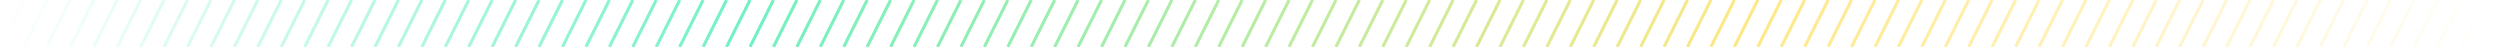
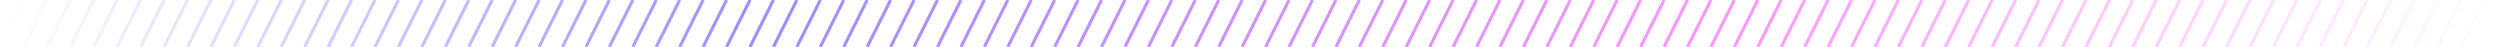
<svg xmlns="http://www.w3.org/2000/svg" viewBox="0 0 1280 24" width="1280" height="24" aria-hidden="true">
  <defs>
    <linearGradient id="f" gradientUnits="userSpaceOnUse" x1="0" y1="0" x2="1280" y2="0">
-       <stop offset="0" stop-color="#12E89A" stop-opacity="0" />
-       <stop offset=".3" stop-color="#12E89A" stop-opacity=".6" />
-       <stop offset=".7" stop-color="#FED835" stop-opacity=".6" />
-       <stop offset="1" stop-color="#FED835" stop-opacity="0" />
+       <stop offset="0" stop-color="#6B50FF" stop-opacity="0" />
+       <stop offset=".3" stop-color="#6B50FF" stop-opacity=".65" />
+       <stop offset=".7" stop-color="#FF60FF" stop-opacity=".65" />
+       <stop offset="1" stop-color="#FF60FF" stop-opacity="0" />
    </linearGradient>
  </defs>
  <path d="M0 24L12 0M12 24L24 0M24 24L36 0M36 24L48 0M48 24L60 0M60 24L72 0M72 24L84 0M84 24L96 0M96 24L108 0M108 24L120 0M120 24L132 0M132 24L144 0M144 24L156 0M156 24L168 0M168 24L180 0M180 24L192 0M192 24L204 0M204 24L216 0M216 24L228 0M228 24L240 0M240 24L252 0M252 24L264 0M264 24L276 0M276 24L288 0M288 24L300 0M300 24L312 0M312 24L324 0M324 24L336 0M336 24L348 0M348 24L360 0M360 24L372 0M372 24L384 0M384 24L396 0M396 24L408 0M408 24L420 0M420 24L432 0M432 24L444 0M444 24L456 0M456 24L468 0M468 24L480 0M480 24L492 0M492 24L504 0M504 24L516 0M516 24L528 0M528 24L540 0M540 24L552 0M552 24L564 0M564 24L576 0M576 24L588 0M588 24L600 0M600 24L612 0M612 24L624 0M624 24L636 0M636 24L648 0M648 24L660 0M660 24L672 0M672 24L684 0M684 24L696 0M696 24L708 0M708 24L720 0M720 24L732 0M732 24L744 0M744 24L756 0M756 24L768 0M768 24L780 0M780 24L792 0M792 24L804 0M804 24L816 0M816 24L828 0M828 24L840 0M840 24L852 0M852 24L864 0M864 24L876 0M876 24L888 0M888 24L900 0M900 24L912 0M912 24L924 0M924 24L936 0M936 24L948 0M948 24L960 0M960 24L972 0M972 24L984 0M984 24L996 0M996 24L1008 0M1008 24L1020 0M1020 24L1032 0M1032 24L1044 0M1044 24L1056 0M1056 24L1068 0M1068 24L1080 0M1080 24L1092 0M1092 24L1104 0M1104 24L1116 0M1116 24L1128 0M1128 24L1140 0M1140 24L1152 0M1152 24L1164 0M1164 24L1176 0M1176 24L1188 0M1188 24L1200 0M1200 24L1212 0M1212 24L1224 0M1224 24L1236 0M1236 24L1248 0M1248 24L1260 0M1260 24L1272 0" stroke="url(#f)" stroke-width="1.6" fill="none" />
</svg>
